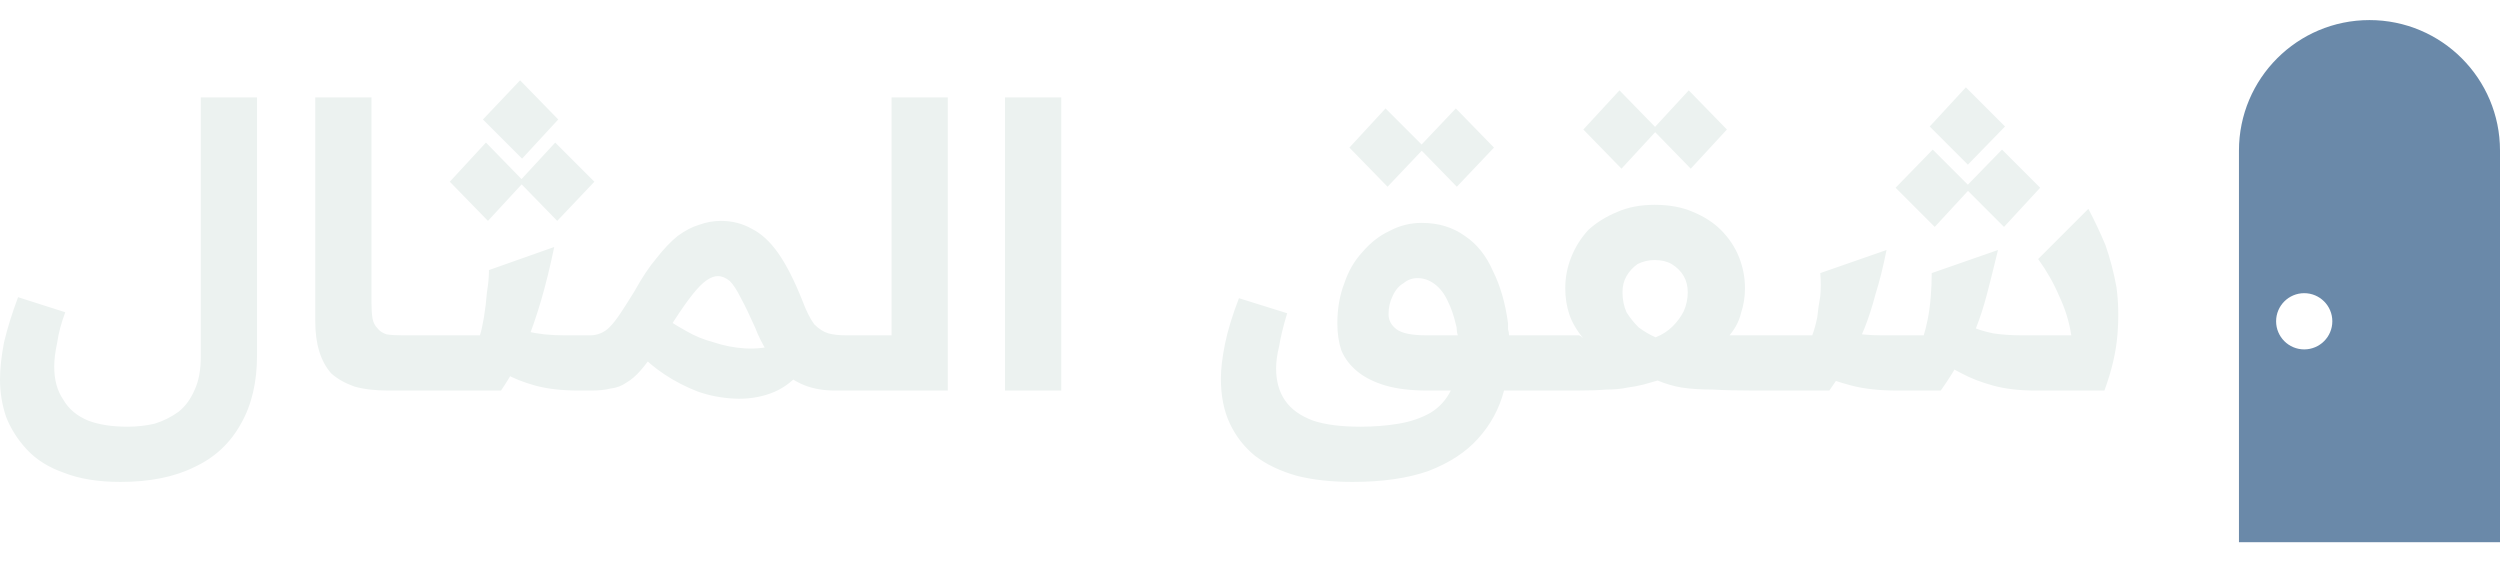
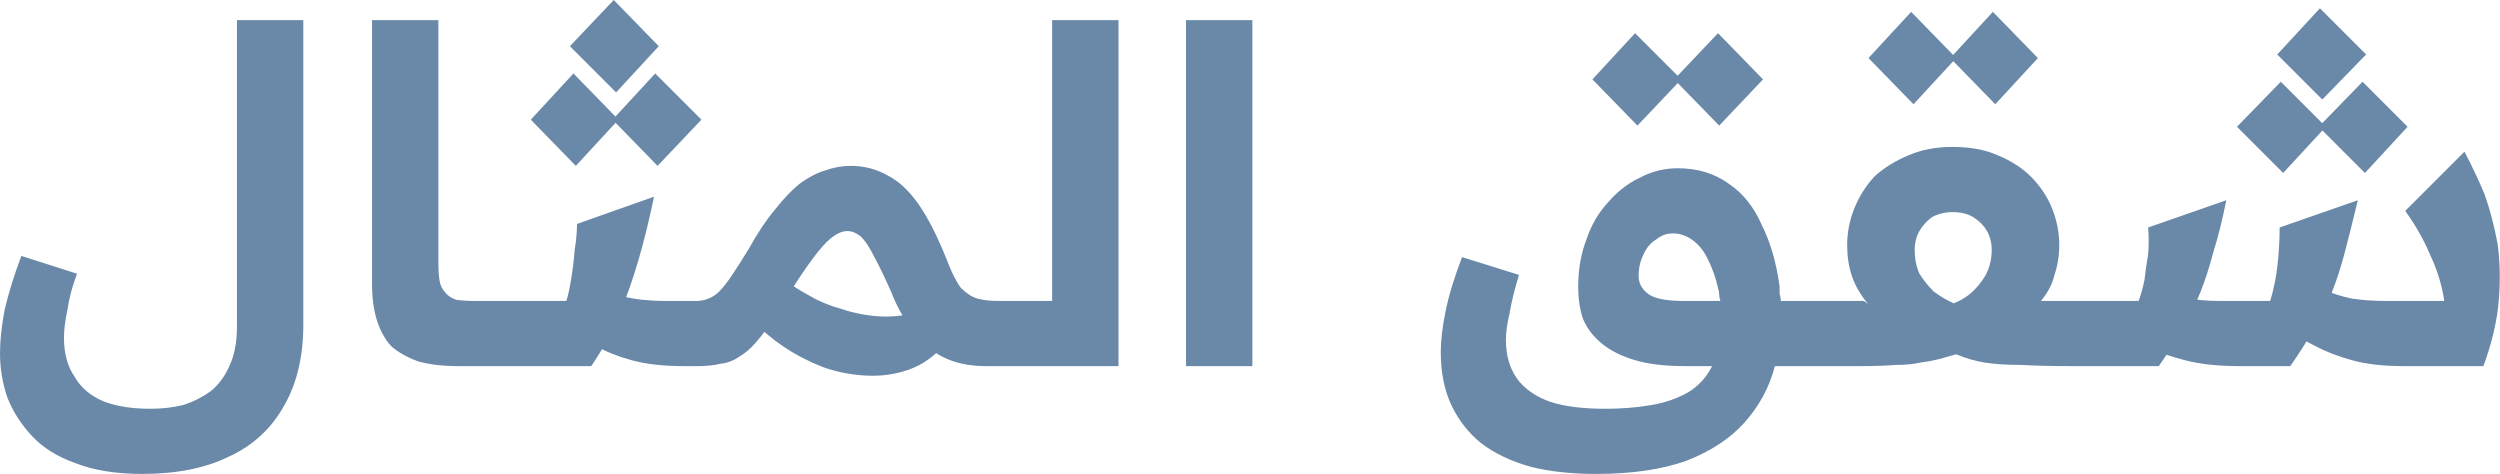
- <svg xmlns="http://www.w3.org/2000/svg" viewBox="0 0 249 56" width="249" height="56" role="img" aria-label="شقق المثال">
-   <path fill="#ECF2F0" d="M12 48Q8.7 48 6.4 47.1Q4.1 46.3 2.7 44.8Q1.3 43.3 0.6 41.5Q0 39.7 0 37.8Q0 36.2 0.4 34.1Q0.9 32 1.8 29.6L6.5 31.1Q5.9 32.7 5.7 34.1Q5.4 35.5 5.4 36.5Q5.4 38.5 6.3 39.8Q7.1 41.2 8.8 41.9Q10.4 42.5 12.7 42.5Q14.1 42.5 15.4 42.2Q16.7 41.8 17.8 41Q18.8 40.2 19.4 38.8Q20 37.5 20 35.5V9.7H25.6V35.4Q25.6 39.4 24 42.2Q22.4 45.1 19.4 46.5Q16.4 48 12 48ZM38.7 38.9Q36.7 38.9 35.3 38.5Q33.9 38 33 37.2Q32.2 36.3 31.8 35Q31.4 33.7 31.4 32V9.7H37V30.2Q37 31.1 37.1 31.7Q37.2 32.3 37.6 32.7Q37.9 33.1 38.5 33.3Q39.1 33.4 40.1 33.4H41.6V38.9ZM41.6 38.9V33.4H47.8Q48 32.8 48.2 31.6Q48.4 30.4 48.5 29.1Q48.7 27.9 48.7 26.9L55.2 24.6Q54.6 27.5 53.9 29.9Q53.2 32.3 52.3 34.5Q51.4 36.7 49.9 38.9ZM57.7 38.9Q55.1 38.9 53.3 38.4Q51.5 37.9 50.3 37.2Q49 36.6 48.1 35.9L51 32.4Q51.7 32.7 52.5 33Q53.3 33.2 54.2 33.3Q55.2 33.4 56.2 33.4H58.6V38.9ZM41.6 33.4H42V38.9H41.6Q40.5 38.9 40.5 36.2Q40.5 33.4 41.6 33.4ZM52 15.8 48.1 11.9 51.8 8 55.6 11.9ZM48.6 22 44.8 18.1 48.4 14.2 52.2 18.1ZM55.5 22 51.7 18.1 55.3 14.2 59.2 18.1ZM58.6 38.9V33.4H58.8Q59.3 33.4 59.8 33.2Q60.3 33 60.7 32.6Q61.2 32.1 61.8 31.2Q62.4 30.3 63.2 29Q64.3 27 65.4 25.7Q66.5 24.3 67.5 23.5Q68.6 22.7 69.6 22.4Q70.7 22 71.8 22Q73.5 22 74.9 22.8Q76.3 23.5 77.5 25.2Q78.7 26.9 79.9 29.9Q80.5 31.5 81.1 32.3Q81.8 33 82.5 33.2Q83.2 33.4 84.3 33.4H84.6V38.9H83.2Q81.5 38.9 80.2 38.4Q78.9 37.9 78 37Q77.1 36.1 76.4 35Q75.7 33.9 75.2 32.6Q74.4 30.8 73.8 29.7Q73.2 28.5 72.7 28Q72.1 27.5 71.5 27.5Q71 27.5 70.4 27.9Q69.8 28.3 69 29.3Q68.2 30.3 67.1 32Q66.1 33.7 65.3 34.9Q64.5 36.1 63.8 36.9Q63.1 37.7 62.4 38.1Q61.7 38.6 60.8 38.7Q60 38.9 58.9 38.9ZM79.7 37.1Q78.4 38.6 76.7 39.2Q75 39.8 73.1 39.7Q71.2 39.6 69.5 39Q67.7 38.3 66.2 37.3Q64.7 36.3 63.7 35.2L66.6 31.9Q67.3 32.4 68.4 33Q69.6 33.7 71.1 34.1Q72.6 34.6 74.2 34.7Q75.9 34.8 77.6 34.3ZM58.6 33.4H59V38.9H58.6Q57.4 38.9 57.4 36.2Q57.4 33.4 58.6 33.4ZM84.6 38.9V33.4H88.8V9.7H94.4V38.9ZM84.6 33.4H85V38.9H84.6Q83.4 38.9 83.4 36.2Q83.4 33.4 84.6 33.4ZM100.1 9.7H105.7V38.9H100.1ZM134.7 48Q131.6 48 129.2 47.4Q126.7 46.7 125 45.4Q123.4 44.1 122.5 42.2Q121.6 40.3 121.6 37.7Q121.6 36.3 122 34.3Q122.4 32.3 123.4 29.7L128.2 31.2Q127.6 33.2 127.4 34.5Q127.1 35.7 127.1 36.7Q127.1 38.6 128 39.9Q128.9 41.2 130.8 41.9Q132.6 42.5 135.5 42.5Q137.5 42.5 139.3 42.2Q141.1 41.9 142.5 41.1Q143.8 40.3 144.5 38.9H142.2Q139.7 38.9 138 38.4Q136.3 37.9 135.2 37Q134.1 36.1 133.6 34.9Q133.2 33.7 133.2 32.2Q133.2 30 133.9 28.2Q134.5 26.4 135.7 25.1Q136.9 23.7 138.4 23Q139.9 22.2 141.6 22.2Q144.1 22.2 145.9 23.5Q147.7 24.7 148.7 27Q149.8 29.2 150.2 32.2Q150.2 32.5 150.2 32.8Q150.3 33.1 150.3 33.4H152.6V38.9H149.8Q149.1 41.6 147.2 43.7Q145.4 45.7 142.3 46.9Q139.2 48 134.7 48ZM142.1 33.4H145.2Q145.1 33.1 145.1 32.9Q145.1 32.6 145 32.3Q144.7 31 144.2 30Q143.7 28.9 142.9 28.3Q142.1 27.7 141.2 27.7Q140.4 27.7 139.8 28.2Q139.1 28.6 138.7 29.5Q138.3 30.3 138.3 31.3Q138.3 32.2 139.1 32.8Q139.9 33.4 142.1 33.4ZM138.2 18.6 134.4 14.7 138 10.8 141.9 14.7ZM145.1 18.6 141.3 14.7 145 10.8 148.8 14.7ZM152.6 38.9V33.4H157.3Q157.4 33.5 157.5 33.5Q157.5 33.6 157.6 33.6Q157.6 33.6 157.7 33.7Q156.7 32.5 156.3 31.3Q155.9 30.1 155.9 28.7Q155.9 27.1 156.5 25.6Q157.1 24.1 158.2 22.9Q159.4 21.8 161.1 21.1Q162.7 20.4 164.8 20.4Q167 20.4 168.6 21.1Q170.3 21.8 171.4 22.9Q172.6 24.1 173.2 25.6Q173.8 27.1 173.8 28.7Q173.8 30 173.4 31.2Q173.1 32.5 172 33.7Q172 33.6 172.1 33.6Q172.2 33.5 172.1 33.4H176.3V38.9H174.8Q172.3 38.9 170.6 38.8Q168.8 38.8 167.5 38.6Q166.3 38.4 165.1 37.9Q164.4 38.1 163.7 38.3Q162.9 38.5 162.1 38.6Q161.2 38.8 160 38.8Q158.8 38.9 157 38.9ZM164.9 33.6Q165.9 33.2 166.6 32.5Q167.3 31.8 167.7 31Q168.1 30.1 168.1 29.1Q168.1 28.2 167.7 27.5Q167.3 26.8 166.5 26.3Q165.8 25.9 164.8 25.9Q163.9 25.9 163.1 26.3Q162.4 26.8 162 27.5Q161.6 28.2 161.6 29.1Q161.6 30.2 162 31.1Q162.5 31.9 163.2 32.6Q164 33.2 164.9 33.6ZM152.6 33.4H153V38.9H152.6Q151.5 38.9 151.5 36.2Q151.5 33.4 152.6 33.4ZM161.5 16.8 157.7 12.9 161.3 9 165.1 12.9ZM168.4 16.8 164.6 12.9 168.2 9 172 12.9ZM202.8 38.9Q200.3 38.9 198.5 38.4Q196.7 37.9 195.4 37.2Q194.2 36.6 193.2 35.9L196.3 32.5Q197.1 32.9 198.5 33.2Q199.8 33.4 201.4 33.4H206.3Q206 31.4 205.1 29.5Q204.3 27.6 203 25.8L208 20.8Q208.9 22.5 209.7 24.4Q210.4 26.4 210.8 28.6Q211.1 30.8 210.9 33.3Q210.7 35.9 209.6 38.9ZM176.3 38.9V33.4H180.5Q180.8 32.6 181 31.6Q181.1 30.6 181.3 29.5Q181.4 28.4 181.3 27.2L187.9 24.9Q187.4 27.4 186.8 29.3Q186.3 31.2 185.7 32.7Q185.1 34.2 184.2 35.7Q183.4 37.2 182.2 38.9ZM189 38.9Q186.3 38.9 184.4 38.4Q182.5 37.9 181.2 37.3Q180 36.6 179.4 36.1L181.6 32.1Q182.7 32.8 184.2 33.1Q185.6 33.4 187.4 33.4H191.6Q191.8 32.8 192 31.8Q192.2 30.8 192.3 29.6Q192.4 28.4 192.4 27.2L199 24.9Q198.4 27.4 197.9 29.3Q197.4 31.2 196.8 32.7Q196.1 34.2 195.3 35.7Q194.5 37.2 193.3 38.9ZM176.3 33.4H176.7V38.9H176.3Q175.1 38.9 175.1 36.2Q175.1 33.4 176.3 33.4ZM196 16.4 192.2 12.6 195.8 8.7 199.7 12.6ZM192.7 22.6 188.8 18.7 192.5 14.9 196.3 18.7ZM199.6 22.6 195.7 18.7 199.4 14.9 203.2 18.7Z" />
-   <g transform="translate(208 0)">
-     <path fill="#6A89A9" fill-rule="evenodd" d="M15 54V15.0A13.0 13.0 0 0 1 41 15.0V54ZM18.7 32a2.8 2.8 0 1 0 5.6 0a2.8 2.8 0 1 0 -5.6 0Z" />
-   </g>
+ <svg xmlns="http://www.w3.org/2000/svg" viewBox="0 0 211 40" width="211" height="40" role="img" aria-label="شقق المثال">
+   <path fill="#6A89A9" d="M12 40Q8.7 40 6.4 39.1Q4.1 38.3 2.7 36.8Q1.3 35.3 0.6 33.5Q0 31.7 0 29.8Q0 28.2 0.4 26.1Q0.9 24 1.8 21.6L6.5 23.1Q5.9 24.7 5.7 26.1Q5.4 27.5 5.4 28.5Q5.4 30.5 6.3 31.8Q7.1 33.2 8.8 33.9Q10.4 34.5 12.7 34.5Q14.1 34.5 15.4 34.2Q16.7 33.8 17.8 33Q18.8 32.2 19.4 30.8Q20 29.5 20 27.5V1.7H25.6V27.4Q25.6 31.4 24 34.2Q22.4 37.1 19.4 38.5Q16.4 40 12 40ZM38.7 30.9Q36.7 30.9 35.3 30.5Q33.9 30 33 29.2Q32.2 28.3 31.8 27Q31.4 25.7 31.4 24V1.7H37V22.2Q37 23.1 37.1 23.7Q37.2 24.3 37.6 24.7Q37.9 25.1 38.5 25.3Q39.1 25.4 40.1 25.4H41.6V30.9ZM41.6 30.9V25.4H47.8Q48 24.8 48.2 23.6Q48.4 22.4 48.5 21.1Q48.7 19.9 48.7 18.9L55.2 16.6Q54.6 19.5 53.9 21.9Q53.2 24.3 52.3 26.5Q51.4 28.7 49.9 30.9ZM57.7 30.9Q55.1 30.9 53.3 30.4Q51.5 29.9 50.3 29.2Q49 28.6 48.1 27.9L51 24.4Q51.7 24.7 52.5 25Q53.3 25.2 54.2 25.3Q55.2 25.4 56.2 25.4H58.6V30.9ZM41.6 25.4H42V30.9H41.6Q40.5 30.9 40.5 28.2Q40.5 25.4 41.6 25.4ZM52 7.8 48.1 3.9 51.8 0 55.6 3.9ZM48.6 14 44.8 10.1 48.4 6.2 52.2 10.1ZM55.5 14 51.7 10.1 55.3 6.2 59.2 10.1ZM58.6 30.9V25.4H58.8Q59.3 25.4 59.8 25.2Q60.3 25 60.7 24.6Q61.2 24.1 61.8 23.2Q62.4 22.3 63.2 21Q64.3 19 65.4 17.7Q66.5 16.3 67.5 15.5Q68.6 14.7 69.6 14.4Q70.7 14 71.8 14Q73.5 14 74.9 14.8Q76.3 15.5 77.5 17.2Q78.7 18.9 79.9 21.9Q80.5 23.5 81.1 24.3Q81.8 25 82.5 25.2Q83.2 25.4 84.3 25.4H84.6V30.9H83.2Q81.5 30.9 80.2 30.4Q78.9 29.9 78 29Q77.1 28.1 76.4 27Q75.7 25.9 75.2 24.6Q74.4 22.8 73.8 21.7Q73.2 20.5 72.7 20Q72.1 19.5 71.5 19.5Q71 19.5 70.4 19.9Q69.8 20.3 69 21.3Q68.2 22.3 67.1 24Q66.1 25.7 65.3 26.9Q64.5 28.1 63.8 28.9Q63.1 29.7 62.4 30.1Q61.7 30.6 60.8 30.7Q60 30.9 58.9 30.9ZM79.7 29.1Q78.4 30.6 76.7 31.2Q75 31.8 73.1 31.7Q71.2 31.6 69.5 31Q67.7 30.3 66.2 29.3Q64.7 28.3 63.7 27.2L66.6 23.9Q67.3 24.4 68.4 25Q69.6 25.7 71.1 26.1Q72.6 26.6 74.2 26.7Q75.9 26.8 77.6 26.3ZM58.6 25.4H59V30.9H58.6Q57.4 30.9 57.4 28.2Q57.4 25.4 58.6 25.4ZM84.6 30.9V25.4H88.8V1.7H94.4V30.9ZM84.6 25.4H85V30.9H84.6Q83.4 30.9 83.4 28.2Q83.4 25.4 84.6 25.4ZM100.1 1.7H105.7V30.9H100.1ZM134.7 40Q131.6 40 129.2 39.4Q126.7 38.7 125 37.4Q123.4 36.1 122.5 34.2Q121.6 32.3 121.6 29.7Q121.6 28.3 122 26.3Q122.4 24.3 123.4 21.7L128.2 23.2Q127.6 25.2 127.4 26.5Q127.1 27.7 127.1 28.7Q127.1 30.6 128 31.9Q128.9 33.2 130.8 33.9Q132.6 34.5 135.5 34.5Q137.5 34.5 139.3 34.2Q141.1 33.9 142.5 33.1Q143.8 32.3 144.5 30.9H142.2Q139.7 30.9 138 30.4Q136.3 29.9 135.2 29Q134.1 28.1 133.6 26.9Q133.2 25.7 133.2 24.2Q133.2 22 133.9 20.2Q134.5 18.4 135.7 17.1Q136.9 15.7 138.4 15Q139.9 14.2 141.6 14.2Q144.1 14.2 145.9 15.5Q147.7 16.7 148.7 19Q149.8 21.2 150.2 24.2Q150.2 24.5 150.2 24.8Q150.3 25.1 150.3 25.4H152.6V30.9H149.8Q149.1 33.6 147.2 35.7Q145.4 37.7 142.3 38.9Q139.2 40 134.7 40ZM142.1 25.4H145.2Q145.1 25.1 145.1 24.9Q145.1 24.6 145 24.3Q144.7 23 144.2 22Q143.7 20.9 142.9 20.3Q142.1 19.7 141.2 19.7Q140.4 19.7 139.8 20.2Q139.1 20.6 138.7 21.5Q138.3 22.3 138.3 23.3Q138.3 24.2 139.1 24.8Q139.9 25.4 142.1 25.4ZM138.2 10.6 134.4 6.7 138 2.8 141.9 6.7ZM145.1 10.6 141.3 6.7 145 2.8 148.8 6.7ZM152.6 30.9V25.4H157.3Q157.4 25.5 157.5 25.5Q157.5 25.6 157.6 25.6Q157.6 25.6 157.7 25.7Q156.7 24.5 156.3 23.3Q155.9 22.1 155.9 20.7Q155.9 19.1 156.5 17.6Q157.1 16.1 158.2 14.9Q159.4 13.8 161.1 13.1Q162.7 12.4 164.8 12.4Q167 12.4 168.6 13.1Q170.3 13.8 171.4 14.9Q172.6 16.1 173.2 17.6Q173.8 19.1 173.8 20.7Q173.8 22 173.4 23.2Q173.1 24.5 172 25.7Q172 25.6 172.1 25.6Q172.2 25.5 172.1 25.4H176.3V30.9H174.8Q172.3 30.9 170.6 30.8Q168.8 30.8 167.5 30.6Q166.3 30.4 165.1 29.9Q164.4 30.1 163.7 30.3Q162.9 30.5 162.1 30.6Q161.2 30.8 160 30.8Q158.8 30.9 157 30.9ZM164.9 25.6Q165.9 25.2 166.6 24.5Q167.3 23.8 167.7 23Q168.1 22.1 168.1 21.1Q168.1 20.2 167.7 19.5Q167.3 18.8 166.5 18.3Q165.8 17.9 164.8 17.9Q163.9 17.9 163.1 18.3Q162.4 18.8 162 19.5Q161.6 20.2 161.6 21.1Q161.6 22.2 162 23.1Q162.5 23.9 163.2 24.6Q164 25.2 164.9 25.6ZM152.6 25.4H153V30.9H152.6Q151.5 30.9 151.5 28.2Q151.5 25.4 152.6 25.4ZM161.5 8.8 157.7 4.9 161.3 1 165.1 4.9ZM168.4 8.8 164.6 4.9 168.2 1 172 4.9ZM202.8 30.9Q200.3 30.9 198.5 30.4Q196.7 29.9 195.4 29.2Q194.2 28.6 193.2 27.9L196.3 24.5Q197.1 24.9 198.5 25.2Q199.8 25.4 201.4 25.4H206.3Q206 23.4 205.1 21.5Q204.3 19.6 203 17.8L208 12.8Q208.9 14.5 209.7 16.4Q210.4 18.4 210.8 20.6Q211.1 22.8 210.9 25.3Q210.7 27.9 209.6 30.9ZM176.3 30.9V25.4H180.5Q180.8 24.6 181 23.6Q181.1 22.6 181.3 21.5Q181.4 20.4 181.3 19.2L187.9 16.9Q187.4 19.4 186.8 21.3Q186.3 23.2 185.7 24.7Q185.1 26.2 184.2 27.7Q183.4 29.2 182.2 30.9ZM189 30.9Q186.3 30.9 184.4 30.4Q182.5 29.9 181.2 29.3Q180 28.6 179.4 28.1L181.6 24.1Q182.7 24.8 184.2 25.1Q185.6 25.4 187.4 25.4H191.6Q191.8 24.8 192 23.8Q192.2 22.8 192.3 21.6Q192.4 20.4 192.4 19.2L199 16.9Q198.4 19.4 197.9 21.3Q197.4 23.2 196.8 24.7Q196.1 26.2 195.3 27.7Q194.5 29.2 193.3 30.9ZM176.3 25.4H176.7V30.9H176.3Q175.1 30.9 175.1 28.2Q175.1 25.4 176.3 25.4ZM196 8.4 192.2 4.6 195.8 0.7 199.7 4.6ZM192.7 14.6 188.8 10.7 192.5 6.9 196.3 10.7ZM199.6 14.6 195.7 10.7 199.4 6.9 203.2 10.7Z" />
</svg>
